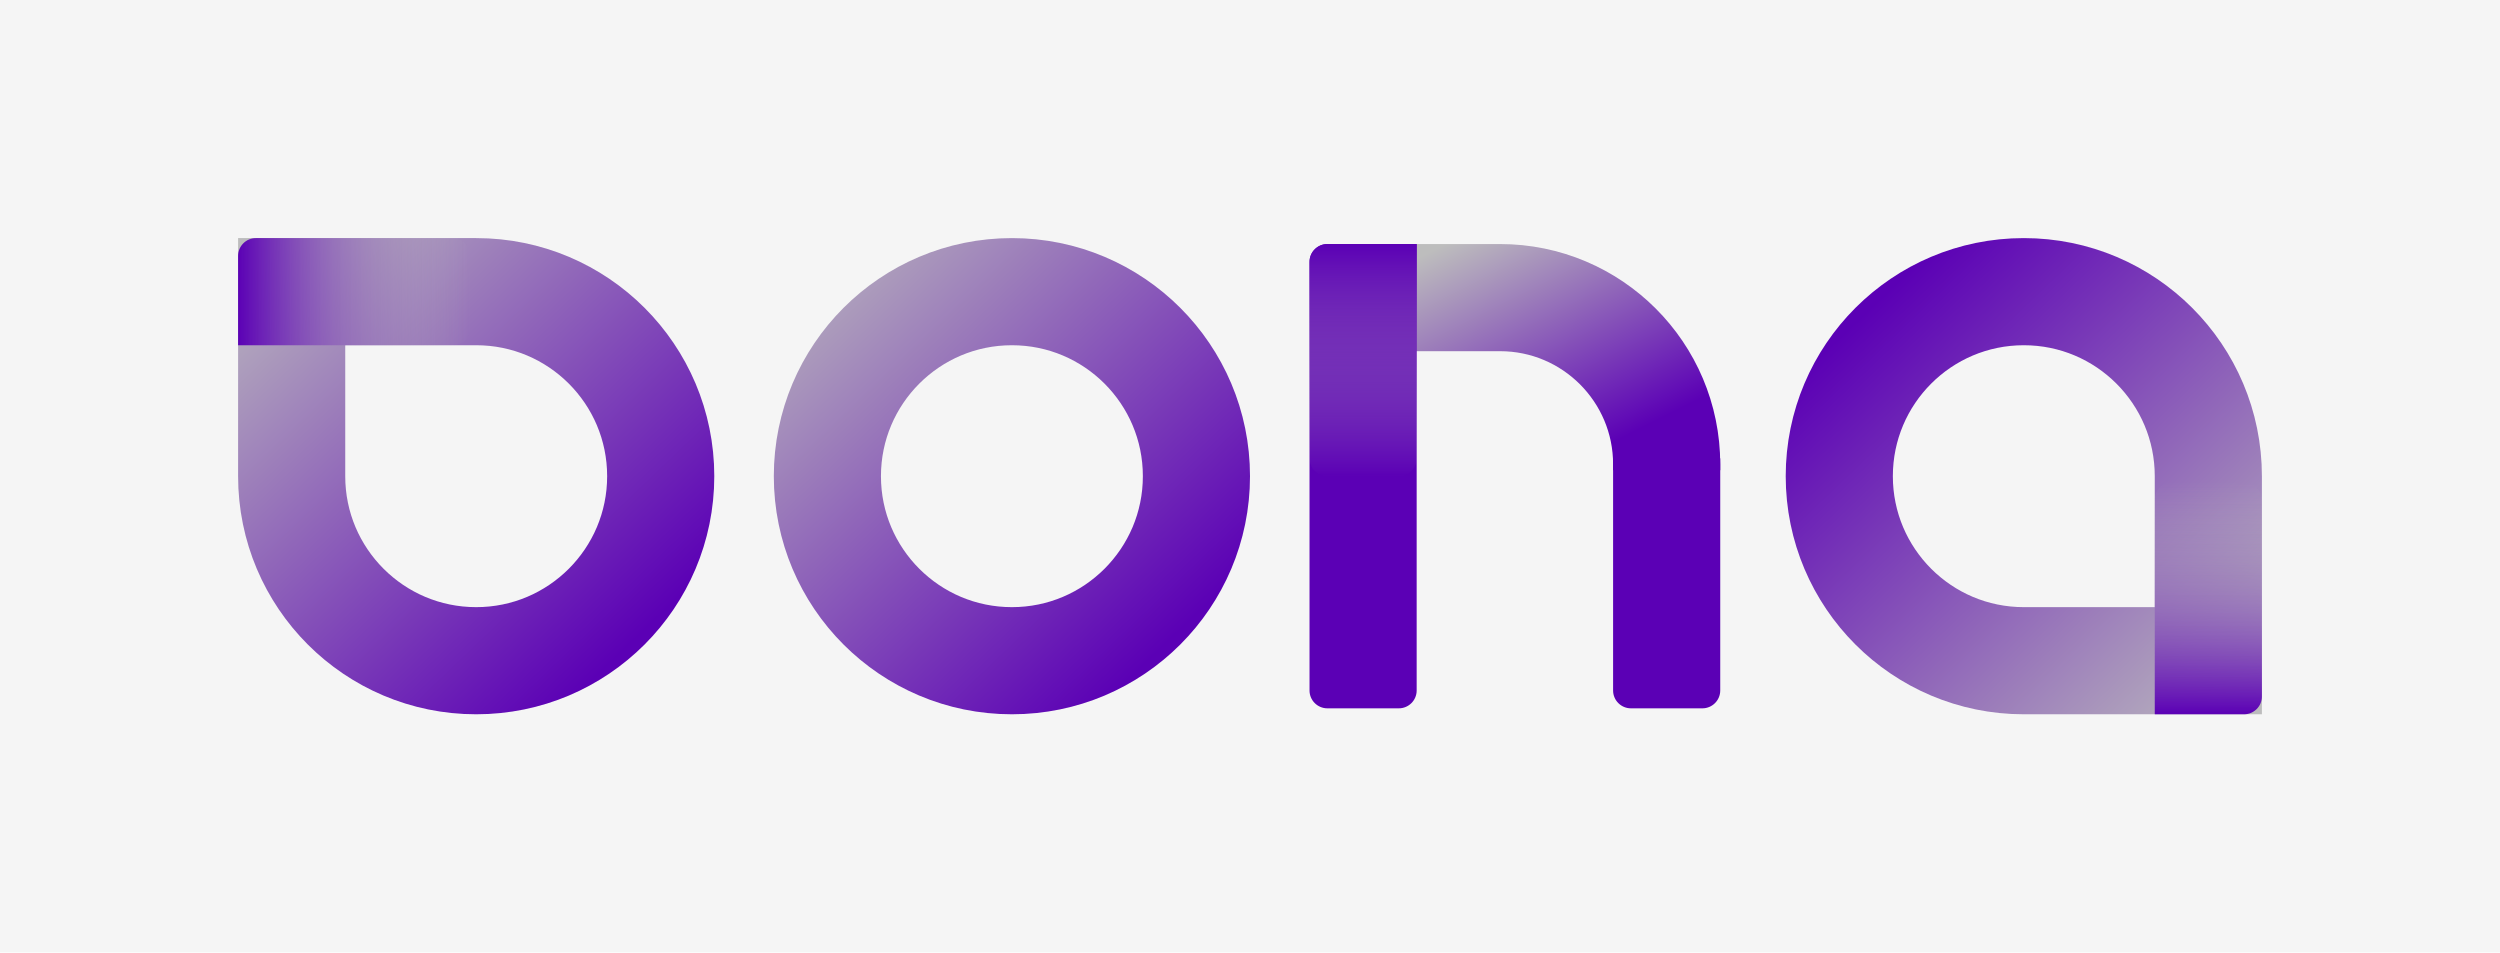
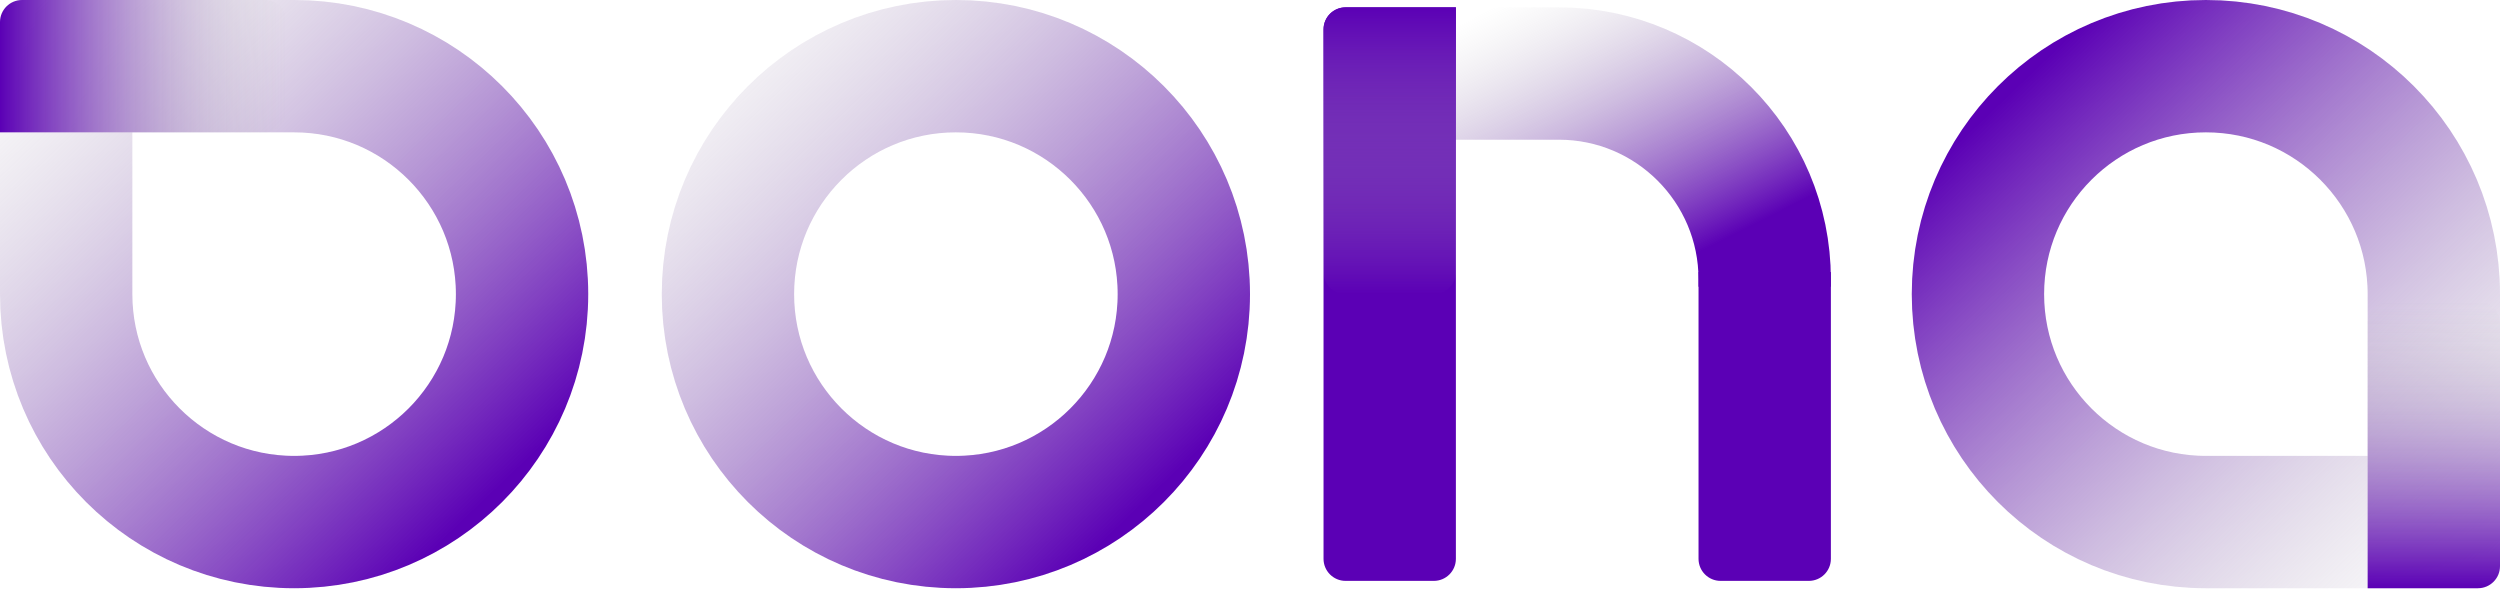
- <svg xmlns="http://www.w3.org/2000/svg" width="420" height="160" viewBox="0 0 420 160" fill="none">
-   <rect width="420" height="160" fill="#F5F5F5" />
-   <path d="M111 80C111 97.121 97.121 111 80 111C62.879 111 49 97.121 49 80L49 49L80 49C97.121 49 111 62.879 111 80Z" stroke="url(#paint0_linear_17_2)" stroke-width="18" />
-   <path d="M43 40C41.343 40 40 41.343 40 43V58H76C77.657 58 79 56.657 79 55V43C79 41.343 77.657 40 76 40H43Z" fill="url(#paint1_linear_17_2)" />
-   <path d="M309 80C309 62.879 322.879 49 340 49C357.121 49 371 62.879 371 80L371 111L340 111C322.879 111 309 97.121 309 80Z" stroke="url(#paint2_linear_17_2)" stroke-width="18" />
-   <path d="M380 117C380 118.657 378.657 120 377 120H362V84C362 82.343 363.343 81 365 81H377C378.657 81 380 82.343 380 84V117Z" fill="url(#paint3_linear_17_2)" />
-   <circle cx="170" cy="80" r="31" stroke="url(#paint4_linear_17_2)" stroke-width="18" />
-   <path d="M225 50H252C267.464 50 280 62.536 280 78V79" stroke="url(#paint5_linear_17_2)" stroke-width="18" />
-   <path d="M220 44C220 42.343 221.343 41 223 41H238V116C238 117.657 236.657 119 235 119H223C221.343 119 220 117.657 220 116V44Z" fill="#5B00B5" />
-   <path d="M220 44C220 42.343 221.343 41 223 41H238V77C238 78.657 236.657 80 235 80H223C221.343 80 220 78.657 220 77V44Z" fill="url(#paint6_linear_17_2)" />
-   <path d="M271 77H289V116C289 117.657 287.657 119 286 119H274C272.343 119 271 117.657 271 116V77Z" fill="#5B00B5" />
+ <svg xmlns="http://www.w3.org/2000/svg" width="340" height="80" viewBox="0 0 340 80" fill="none">
+   <path d="M71 40C71 57.121 57.121 71 40 71C22.879 71 9 57.121 9 40L9 9L40 9C57.121 9 71 22.879 71 40Z" stroke="url(#paint0_linear_31_3)" stroke-width="18" />
+   <path d="M3 0C1.343 0 0 1.343 0 3L0 18L36 18C37.657 18 39 16.657 39 15V3C39 1.343 37.657 0 36 0L3 0Z" fill="url(#paint1_linear_31_3)" />
+   <path d="M269 40C269 22.879 282.879 9 300 9C317.121 9 331 22.879 331 40L331 71L300 71C282.879 71 269 57.121 269 40Z" stroke="url(#paint2_linear_31_3)" stroke-width="18" />
+   <path d="M340 77C340 78.657 338.657 80 337 80H322V44C322 42.343 323.343 41 325 41H337C338.657 41 340 42.343 340 44V77Z" fill="url(#paint3_linear_31_3)" />
+   <circle cx="130" cy="40" r="31" stroke="url(#paint4_linear_31_3)" stroke-width="18" />
+   <path d="M185 10H212C227.464 10 240 22.536 240 38V39" stroke="url(#paint5_linear_31_3)" stroke-width="18" />
+   <path d="M180 4C180 2.343 181.343 1 183 1H198V76C198 77.657 196.657 79 195 79H183C181.343 79 180 77.657 180 76V4Z" fill="#5B00B5" />
+   <path d="M180 4C180 2.343 181.343 1 183 1H198V37C198 38.657 196.657 40 195 40H183C181.343 40 180 38.657 180 37V4Z" fill="url(#paint6_linear_31_3)" />
+   <path d="M231 37H249V76C249 77.657 247.657 79 246 79H234C232.343 79 231 77.657 231 76V37Z" fill="#5B00B5" />
  <defs>
-     <linearGradient id="paint0_linear_17_2" x1="105.5" y1="108.5" x2="40" y2="40" gradientUnits="userSpaceOnUse">
-       <stop stop-color="#5B00B5" />
-       <stop offset="1" stop-color="#BDBDBD" />
-     </linearGradient>
-     <linearGradient id="paint1_linear_17_2" x1="40" y1="49" x2="79" y2="49" gradientUnits="userSpaceOnUse">
+     <linearGradient id="paint0_linear_31_3" x1="65.5" y1="68.5" x2="-7.78639e-07" y2="7.44538e-07" gradientUnits="userSpaceOnUse">
      <stop stop-color="#5B00B5" />
      <stop offset="1" stop-color="#BDBDBD" stop-opacity="0" />
    </linearGradient>
-     <linearGradient id="paint2_linear_17_2" x1="314.5" y1="51.5" x2="380" y2="120" gradientUnits="userSpaceOnUse">
-       <stop stop-color="#5B00B5" />
-       <stop offset="1" stop-color="#BDBDBD" />
-     </linearGradient>
-     <linearGradient id="paint3_linear_17_2" x1="371" y1="120" x2="371" y2="81" gradientUnits="userSpaceOnUse">
+     <linearGradient id="paint1_linear_31_3" x1="0" y1="9" x2="39" y2="9" gradientUnits="userSpaceOnUse">
      <stop stop-color="#5B00B5" />
      <stop offset="1" stop-color="#BDBDBD" stop-opacity="0" />
    </linearGradient>
-     <linearGradient id="paint4_linear_17_2" x1="195.5" y1="108.5" x2="130" y2="40" gradientUnits="userSpaceOnUse">
+     <linearGradient id="paint2_linear_31_3" x1="274.5" y1="11.5" x2="340" y2="80" gradientUnits="userSpaceOnUse">
      <stop stop-color="#5B00B5" />
-       <stop offset="1" stop-color="#BDBDBD" />
+       <stop offset="1" stop-color="#BDBDBD" stop-opacity="0" />
    </linearGradient>
-     <linearGradient id="paint5_linear_17_2" x1="270.031" y1="74.831" x2="250.922" y2="36.931" gradientUnits="userSpaceOnUse">
+     <linearGradient id="paint3_linear_31_3" x1="331" y1="80" x2="331" y2="41" gradientUnits="userSpaceOnUse">
      <stop stop-color="#5B00B5" />
-       <stop offset="1" stop-color="#BDBDBD" />
+       <stop offset="1" stop-color="#BDBDBD" stop-opacity="0" />
    </linearGradient>
-     <linearGradient id="paint6_linear_17_2" x1="229" y1="41" x2="229" y2="80" gradientUnits="userSpaceOnUse">
+     <linearGradient id="paint4_linear_31_3" x1="155.5" y1="68.5" x2="90" y2="1.32252e-05" gradientUnits="userSpaceOnUse">
+       <stop stop-color="#5B00B5" />
+       <stop offset="1" stop-color="#BDBDBD" stop-opacity="0" />
+     </linearGradient>
+     <linearGradient id="paint5_linear_31_3" x1="230.031" y1="34.831" x2="210.922" y2="-3.07" gradientUnits="userSpaceOnUse">
+       <stop stop-color="#5B00B5" />
+       <stop offset="1" stop-color="#BDBDBD" stop-opacity="0" />
+     </linearGradient>
+     <linearGradient id="paint6_linear_31_3" x1="189" y1="1" x2="189" y2="40" gradientUnits="userSpaceOnUse">
      <stop stop-color="#5B00B5" />
      <stop offset="1" stop-color="#BDBDBD" stop-opacity="0" />
    </linearGradient>
  </defs>
</svg>
